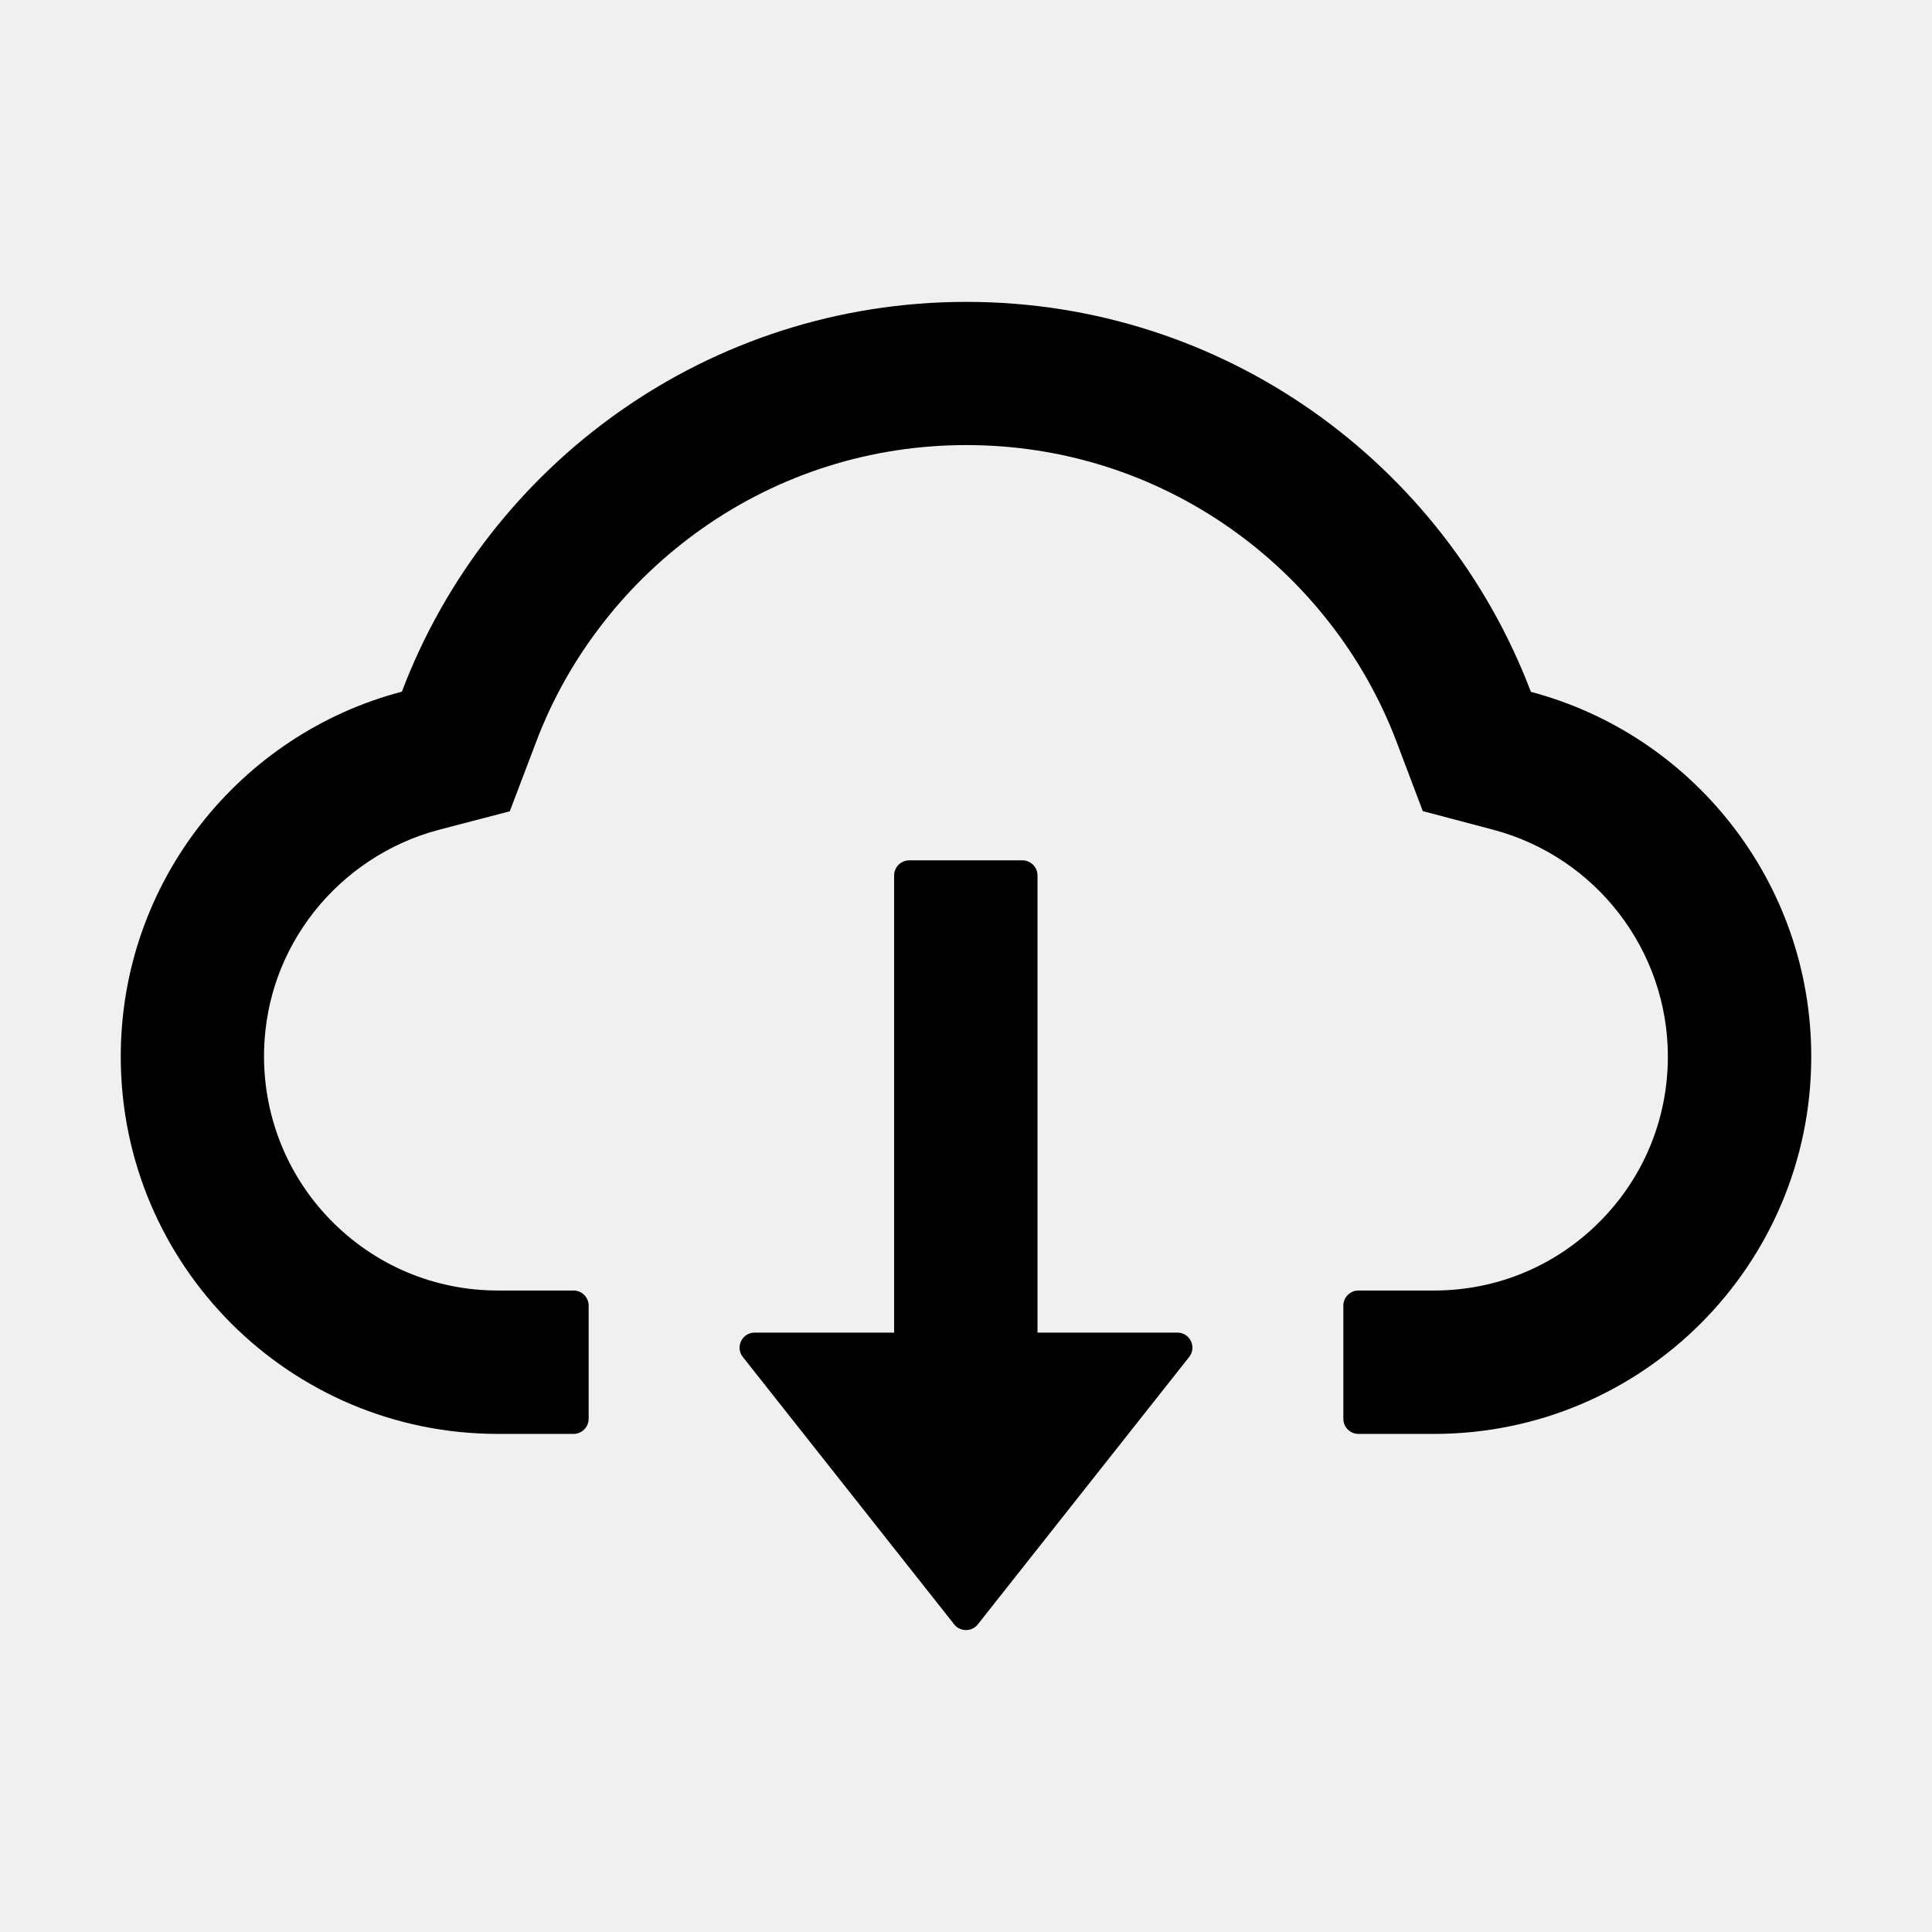
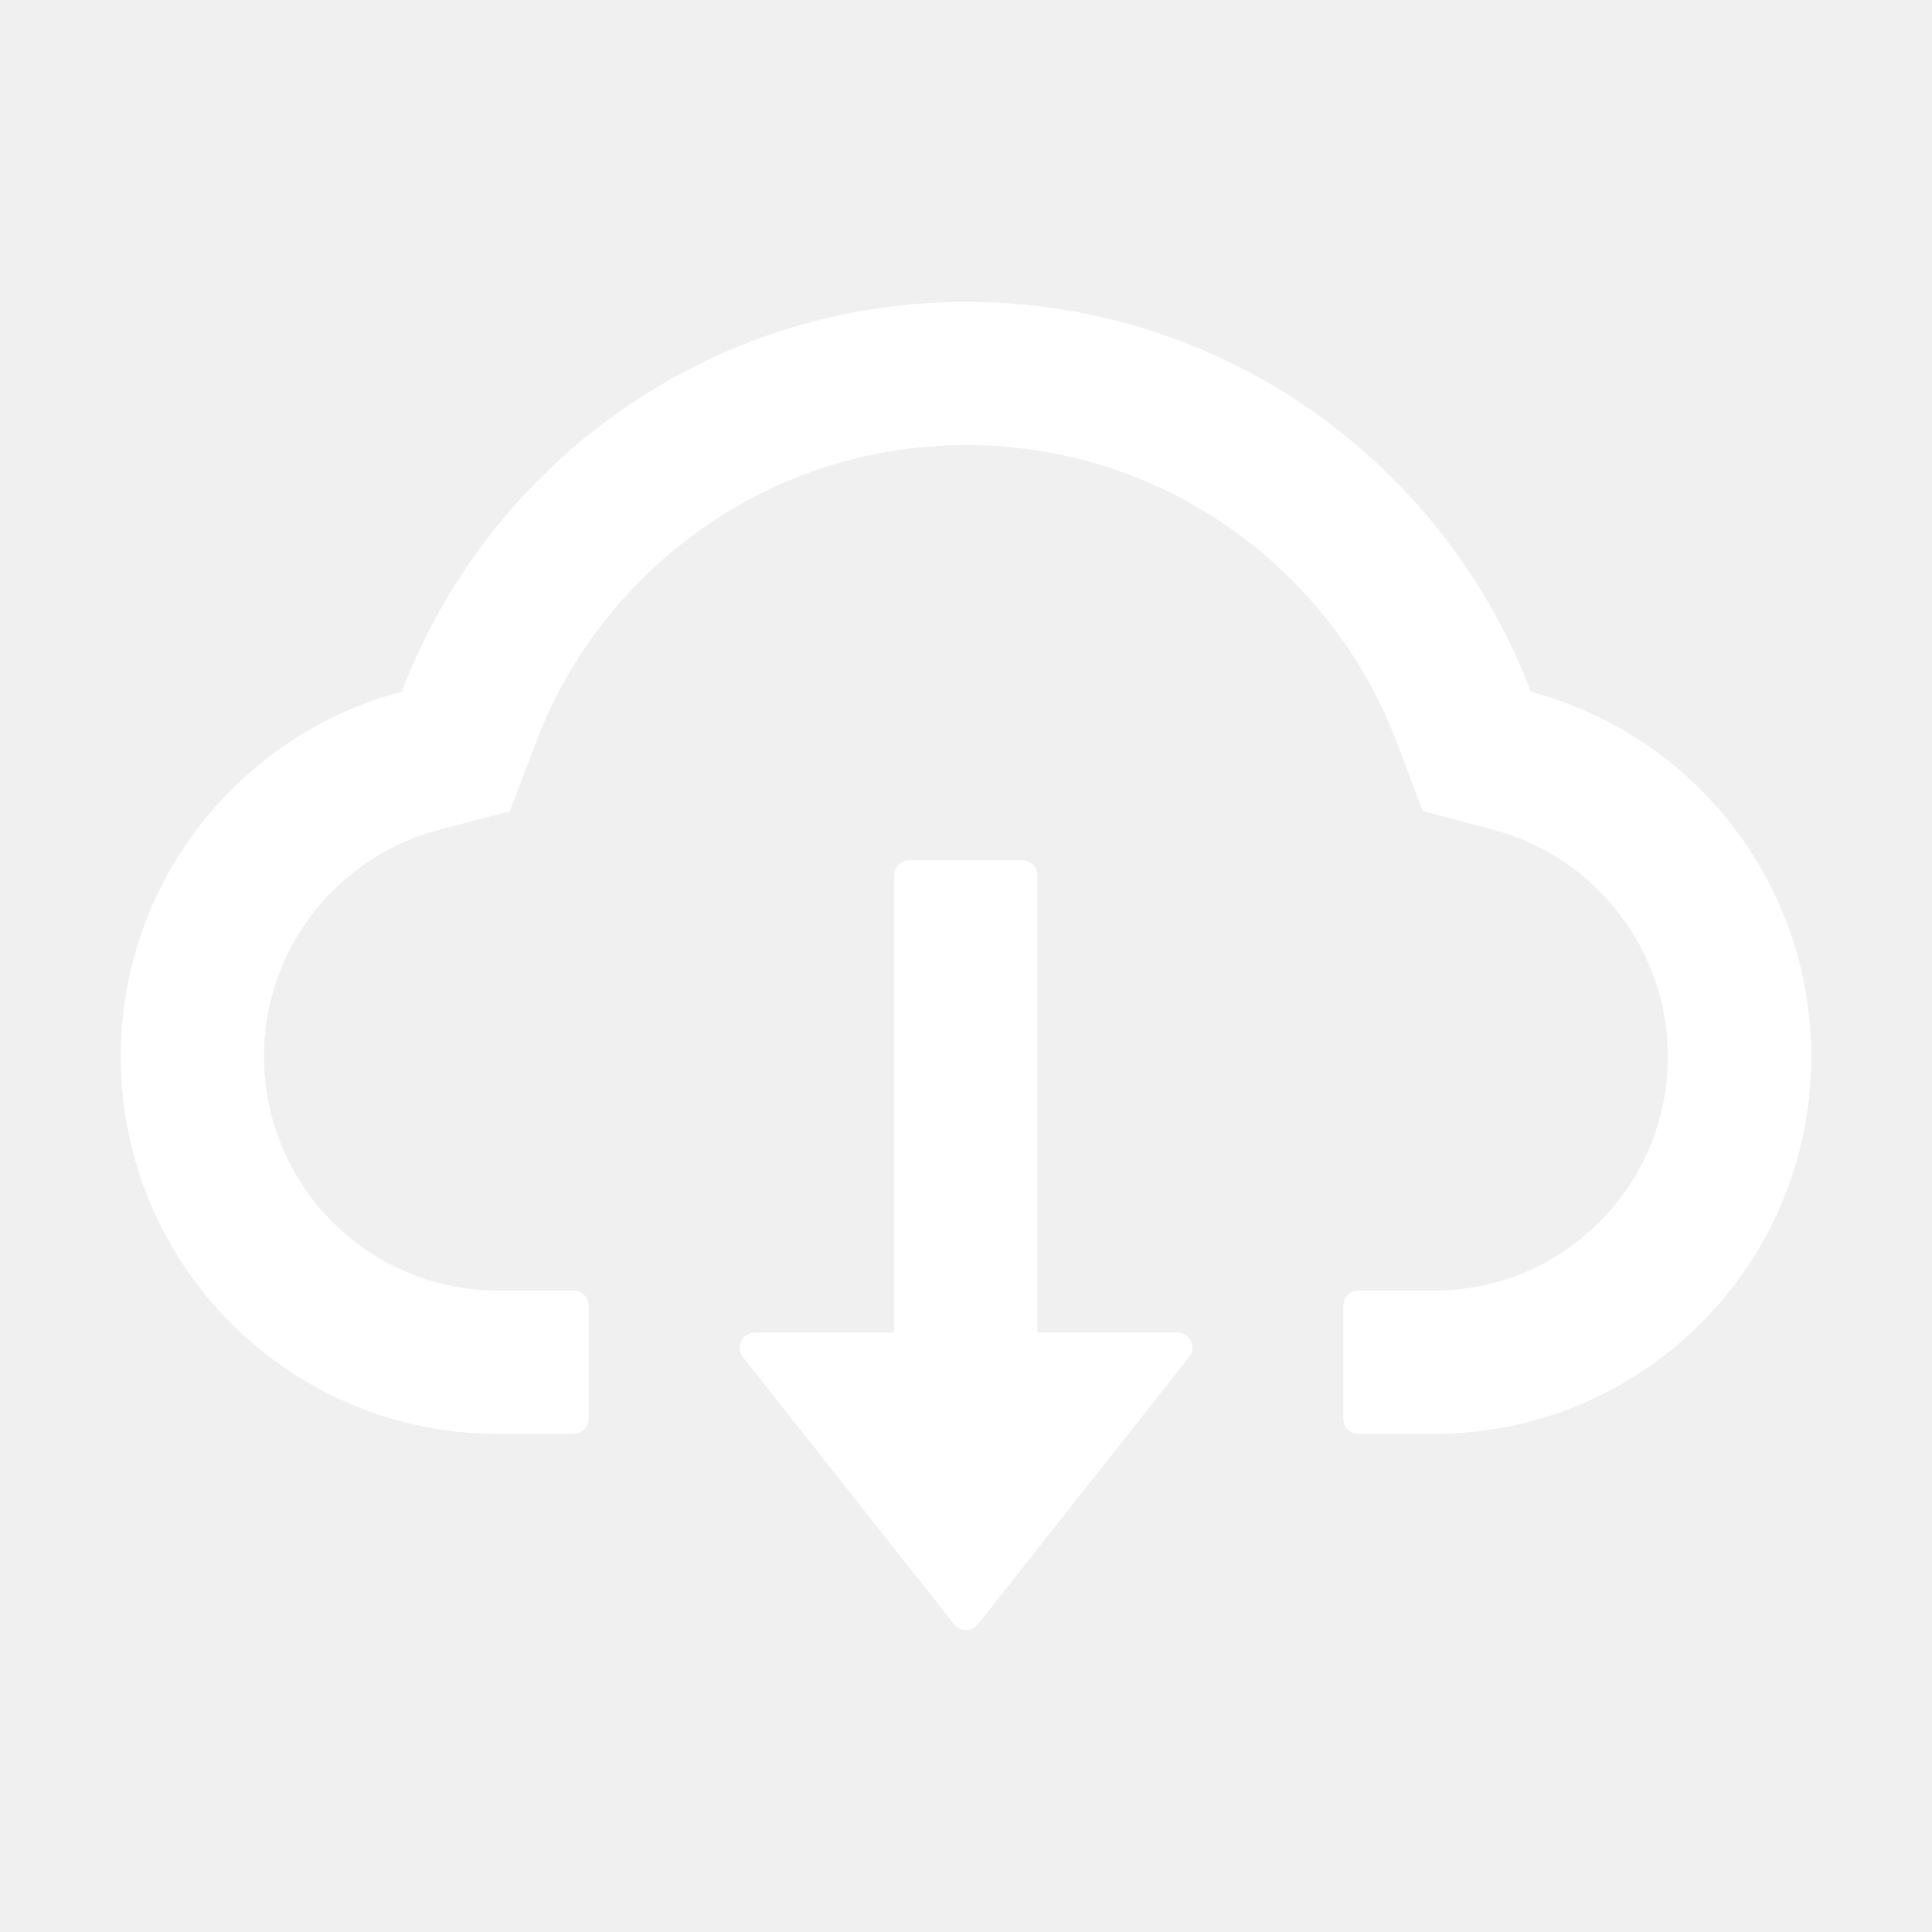
<svg xmlns="http://www.w3.org/2000/svg" t="1631000973249" class="icon" viewBox="0 0 1024 1024" version="1.1" p-id="3750" width="200" height="200">
  <defs>
    <style type="text/css" />
  </defs>
-   <path d="M624 706.3h-74.1V464c0-4.4-3.6-8-8-8h-60c-4.4 0-8 3.6-8 8v242.3H400c-6.7 0-10.4 7.7-6.3 12.9l112 141.7c3.2 4.1 9.4 4.1 12.6 0l112-141.7c4.1-5.2 0.4-12.9-6.3-12.9z" p-id="3751" />
-   <path d="M811.4 366.7C765.6 245.9 648.9 160 512.2 160S258.8 245.8 213 366.6C127.3 389.1 64 467.2 64 560c0 110.5 89.5 200 199.9 200H304c4.4 0 8-3.6 8-8v-60c0-4.4-3.6-8-8-8h-40.1c-33.7 0-65.4-13.4-89-37.7-23.5-24.2-36-56.8-34.9-90.6 0.9-26.4 9.9-51.2 26.2-72.1 16.7-21.3 40.1-36.8 66.1-43.7l37.9-9.9 13.9-36.6c8.6-22.8 20.6-44.1 35.7-63.4 14.9-19.2 32.6-35.9 52.4-49.9 41.1-28.9 89.5-44.2 140-44.2s98.9 15.3 140 44.2c19.9 14 37.5 30.8 52.4 49.9 15.1 19.3 27.1 40.7 35.7 63.4l13.8 36.5 37.8 10C846.1 454.5 884 503.8 884 560c0 33.1-12.9 64.3-36.3 87.7-23.4 23.4-54.5 36.3-87.6 36.3H720c-4.4 0-8 3.6-8 8v60c0 4.4 3.6 8 8 8h40.1C870.5 760 960 670.5 960 560c0-92.7-63.1-170.7-148.6-193.3z" p-id="3752" />
+   <path d="M624 706.3h-74.1V464c0-4.4-3.6-8-8-8h-60c-4.4 0-8 3.6-8 8v242.3H400c-6.7 0-10.4 7.7-6.3 12.9l112 141.7c3.2 4.1 9.4 4.1 12.6 0l112-141.7c4.1-5.2 0.4-12.9-6.3-12.9z" p-id="3751" fill="#fff" />
+   <path d="M811.4 366.7C765.6 245.9 648.9 160 512.2 160S258.8 245.8 213 366.6C127.3 389.1 64 467.2 64 560c0 110.5 89.5 200 199.9 200H304c4.4 0 8-3.6 8-8v-60c0-4.4-3.6-8-8-8h-40.1c-33.7 0-65.4-13.4-89-37.7-23.5-24.2-36-56.8-34.9-90.6 0.9-26.4 9.9-51.2 26.2-72.1 16.7-21.3 40.1-36.8 66.1-43.7l37.9-9.9 13.9-36.6c8.6-22.8 20.6-44.1 35.7-63.4 14.9-19.2 32.6-35.9 52.4-49.9 41.1-28.9 89.5-44.2 140-44.2s98.9 15.3 140 44.2c19.9 14 37.5 30.8 52.4 49.9 15.1 19.3 27.1 40.7 35.7 63.4l13.8 36.5 37.8 10C846.1 454.5 884 503.8 884 560c0 33.1-12.9 64.3-36.3 87.7-23.4 23.4-54.5 36.3-87.6 36.3H720c-4.4 0-8 3.6-8 8v60c0 4.4 3.6 8 8 8h40.1C870.5 760 960 670.5 960 560c0-92.7-63.1-170.7-148.6-193.3z" p-id="3752" fill="#ffffff" />
</svg>
